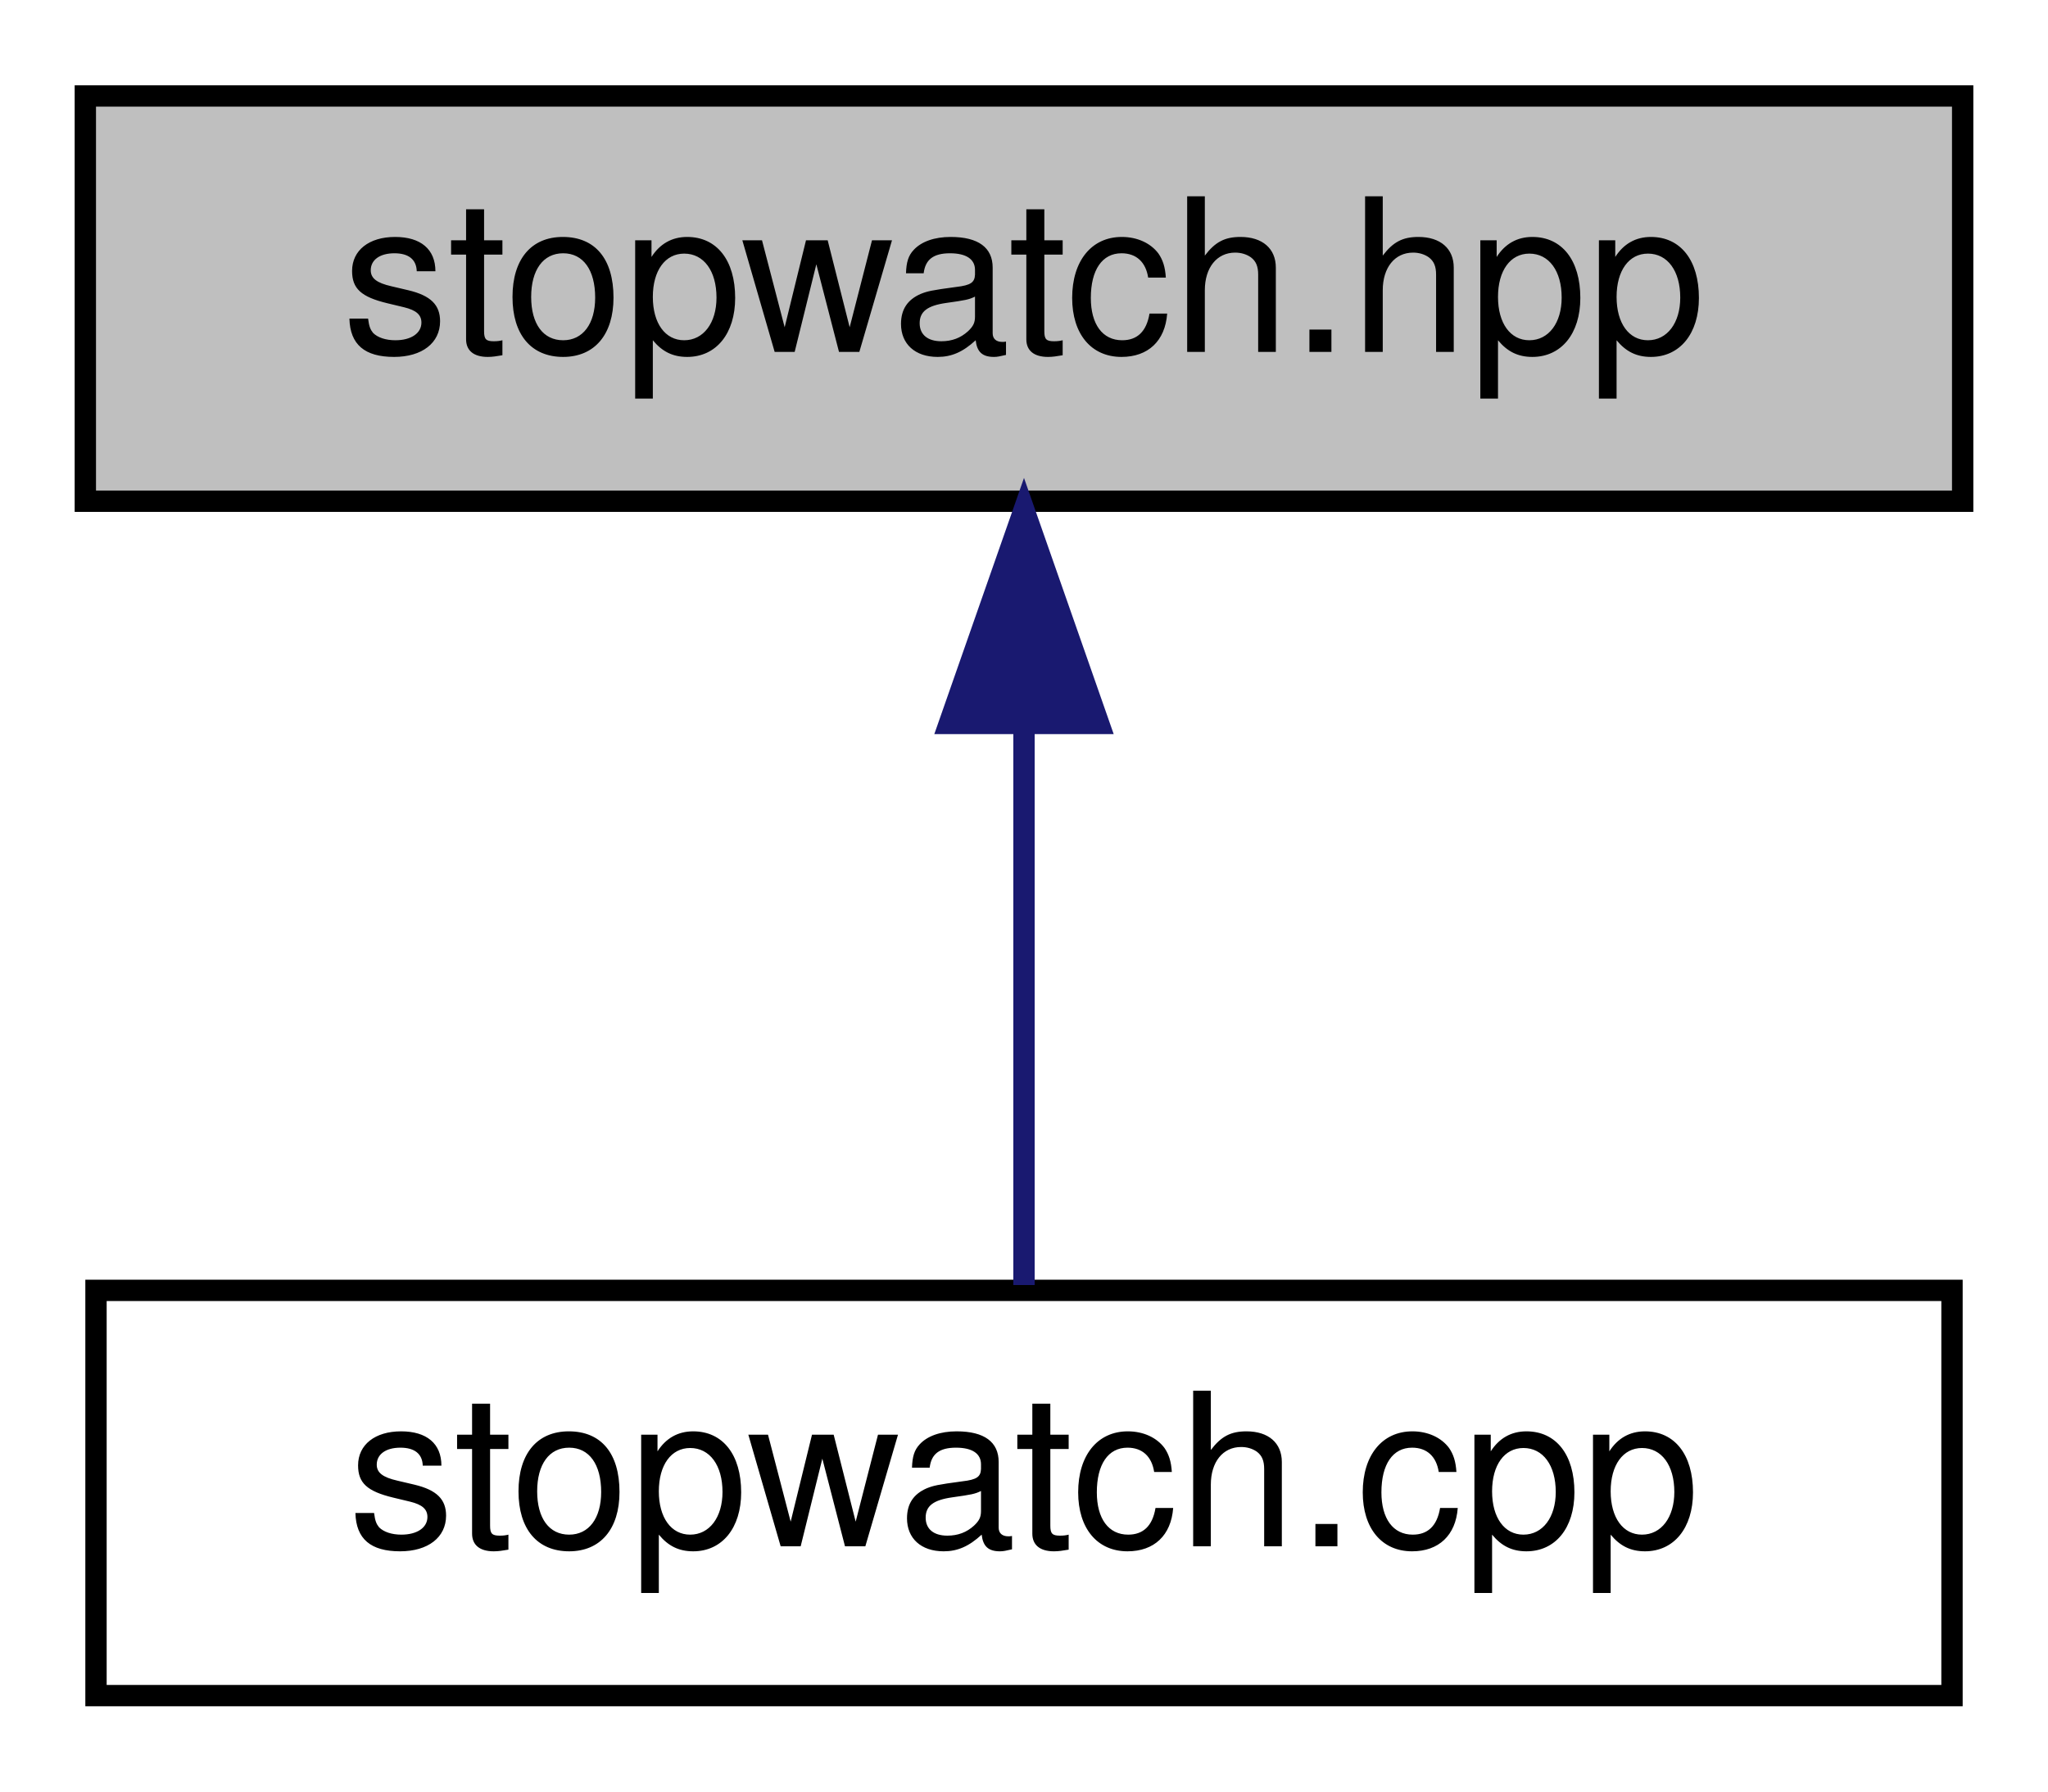
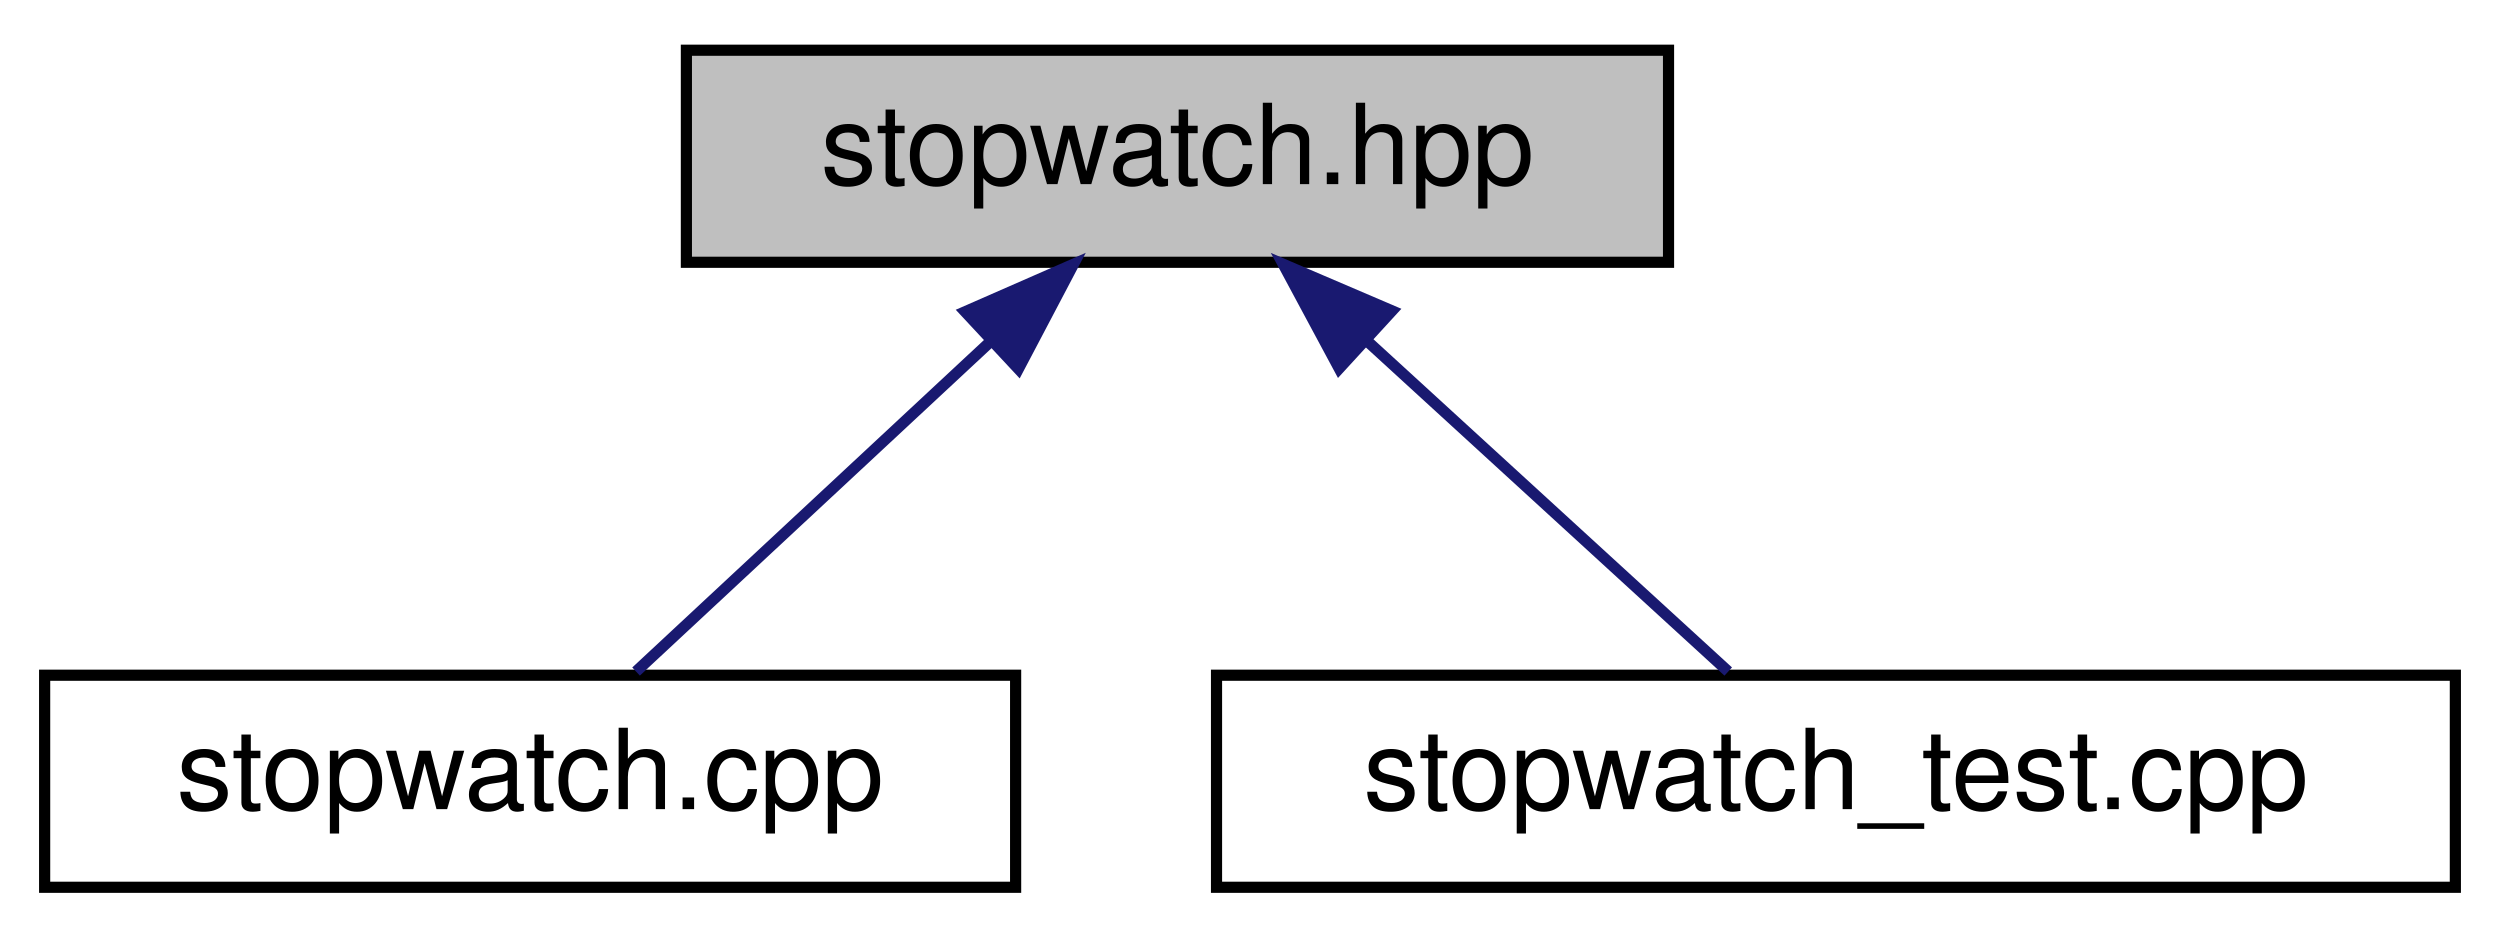
- <svg xmlns="http://www.w3.org/2000/svg" xmlns:xlink="http://www.w3.org/1999/xlink" width="96pt" height="84pt" viewBox="0.00 0.00 96.00 84.00">
+ <svg xmlns="http://www.w3.org/2000/svg" xmlns:xlink="http://www.w3.org/1999/xlink" width="224pt" height="84pt" viewBox="0.00 0.00 224.00 84.00">
  <g id="graph0" class="graph" transform="scale(1 1) rotate(0) translate(4 80)">
    <g id="node1" class="node">
      <g id="a_node1">
        <a xlink:title=" ">
-           <polygon fill="#bfbfbf" stroke="black" points="0,-56.5 0,-75.5 88,-75.5 88,-56.5 0,-56.5" />
-           <text text-anchor="middle" x="44" y="-63.5" font-family="Helvetica,sans-Serif" font-size="10.00">stopwatch.hpp</text>
+           <polygon fill="#bfbfbf" stroke="black" points="57.5,-56.5 57.5,-75.5 145.5,-75.5 145.5,-56.5 57.5,-56.5" />
+           <text text-anchor="middle" x="101.5" y="-63.5" font-family="Helvetica,sans-Serif" font-size="10.00">stopwatch.hpp</text>
        </a>
      </g>
    </g>
    <g id="node2" class="node">
      <g id="a_node2">
        <a xlink:href="stopwatch_8cpp.html" target="_top" xlink:title=" ">
-           <polygon fill="none" stroke="black" points="0.5,-0.5 0.5,-19.5 87.5,-19.5 87.5,-0.5 0.5,-0.5" />
-           <text text-anchor="middle" x="44" y="-7.5" font-family="Helvetica,sans-Serif" font-size="10.00">stopwatch.cpp</text>
+           <polygon fill="none" stroke="black" points="0,-0.5 0,-19.5 87,-19.5 87,-0.5 0,-0.5" />
+           <text text-anchor="middle" x="43.5" y="-7.5" font-family="Helvetica,sans-Serif" font-size="10.00">stopwatch.cpp</text>
        </a>
      </g>
    </g>
    <g id="edge1" class="edge">
-       <path fill="none" stroke="midnightblue" d="M44,-45.8C44,-36.91 44,-26.78 44,-19.75" />
-       <polygon fill="midnightblue" stroke="midnightblue" points="40.5,-46.08 44,-56.08 47.5,-46.08 40.5,-46.08" />
+       <path fill="none" stroke="midnightblue" d="M84.59,-49.25C74.3,-39.67 61.53,-27.79 52.99,-19.83" />
+       <polygon fill="midnightblue" stroke="midnightblue" points="82.48,-52.07 92.18,-56.32 87.25,-46.95 82.48,-52.07" />
+     </g>
+     <g id="node3" class="node">
+       <g id="a_node3">
+         <a xlink:href="stopwatch__test_8cpp.html" target="_top" xlink:title=" ">
+           <polygon fill="none" stroke="black" points="105,-0.5 105,-19.5 216,-19.5 216,-0.5 105,-0.5" />
+           <text text-anchor="middle" x="160.5" y="-7.5" font-family="Helvetica,sans-Serif" font-size="10.00">stopwatch_test.cpp</text>
+         </a>
+       </g>
+     </g>
+     <g id="edge2" class="edge">
+       <path fill="none" stroke="midnightblue" d="M118.39,-49.54C128.91,-39.91 142.07,-27.87 150.85,-19.83" />
+       <polygon fill="midnightblue" stroke="midnightblue" points="115.99,-46.99 110.98,-56.32 120.72,-52.15 115.99,-46.99" />
    </g>
  </g>
</svg>
